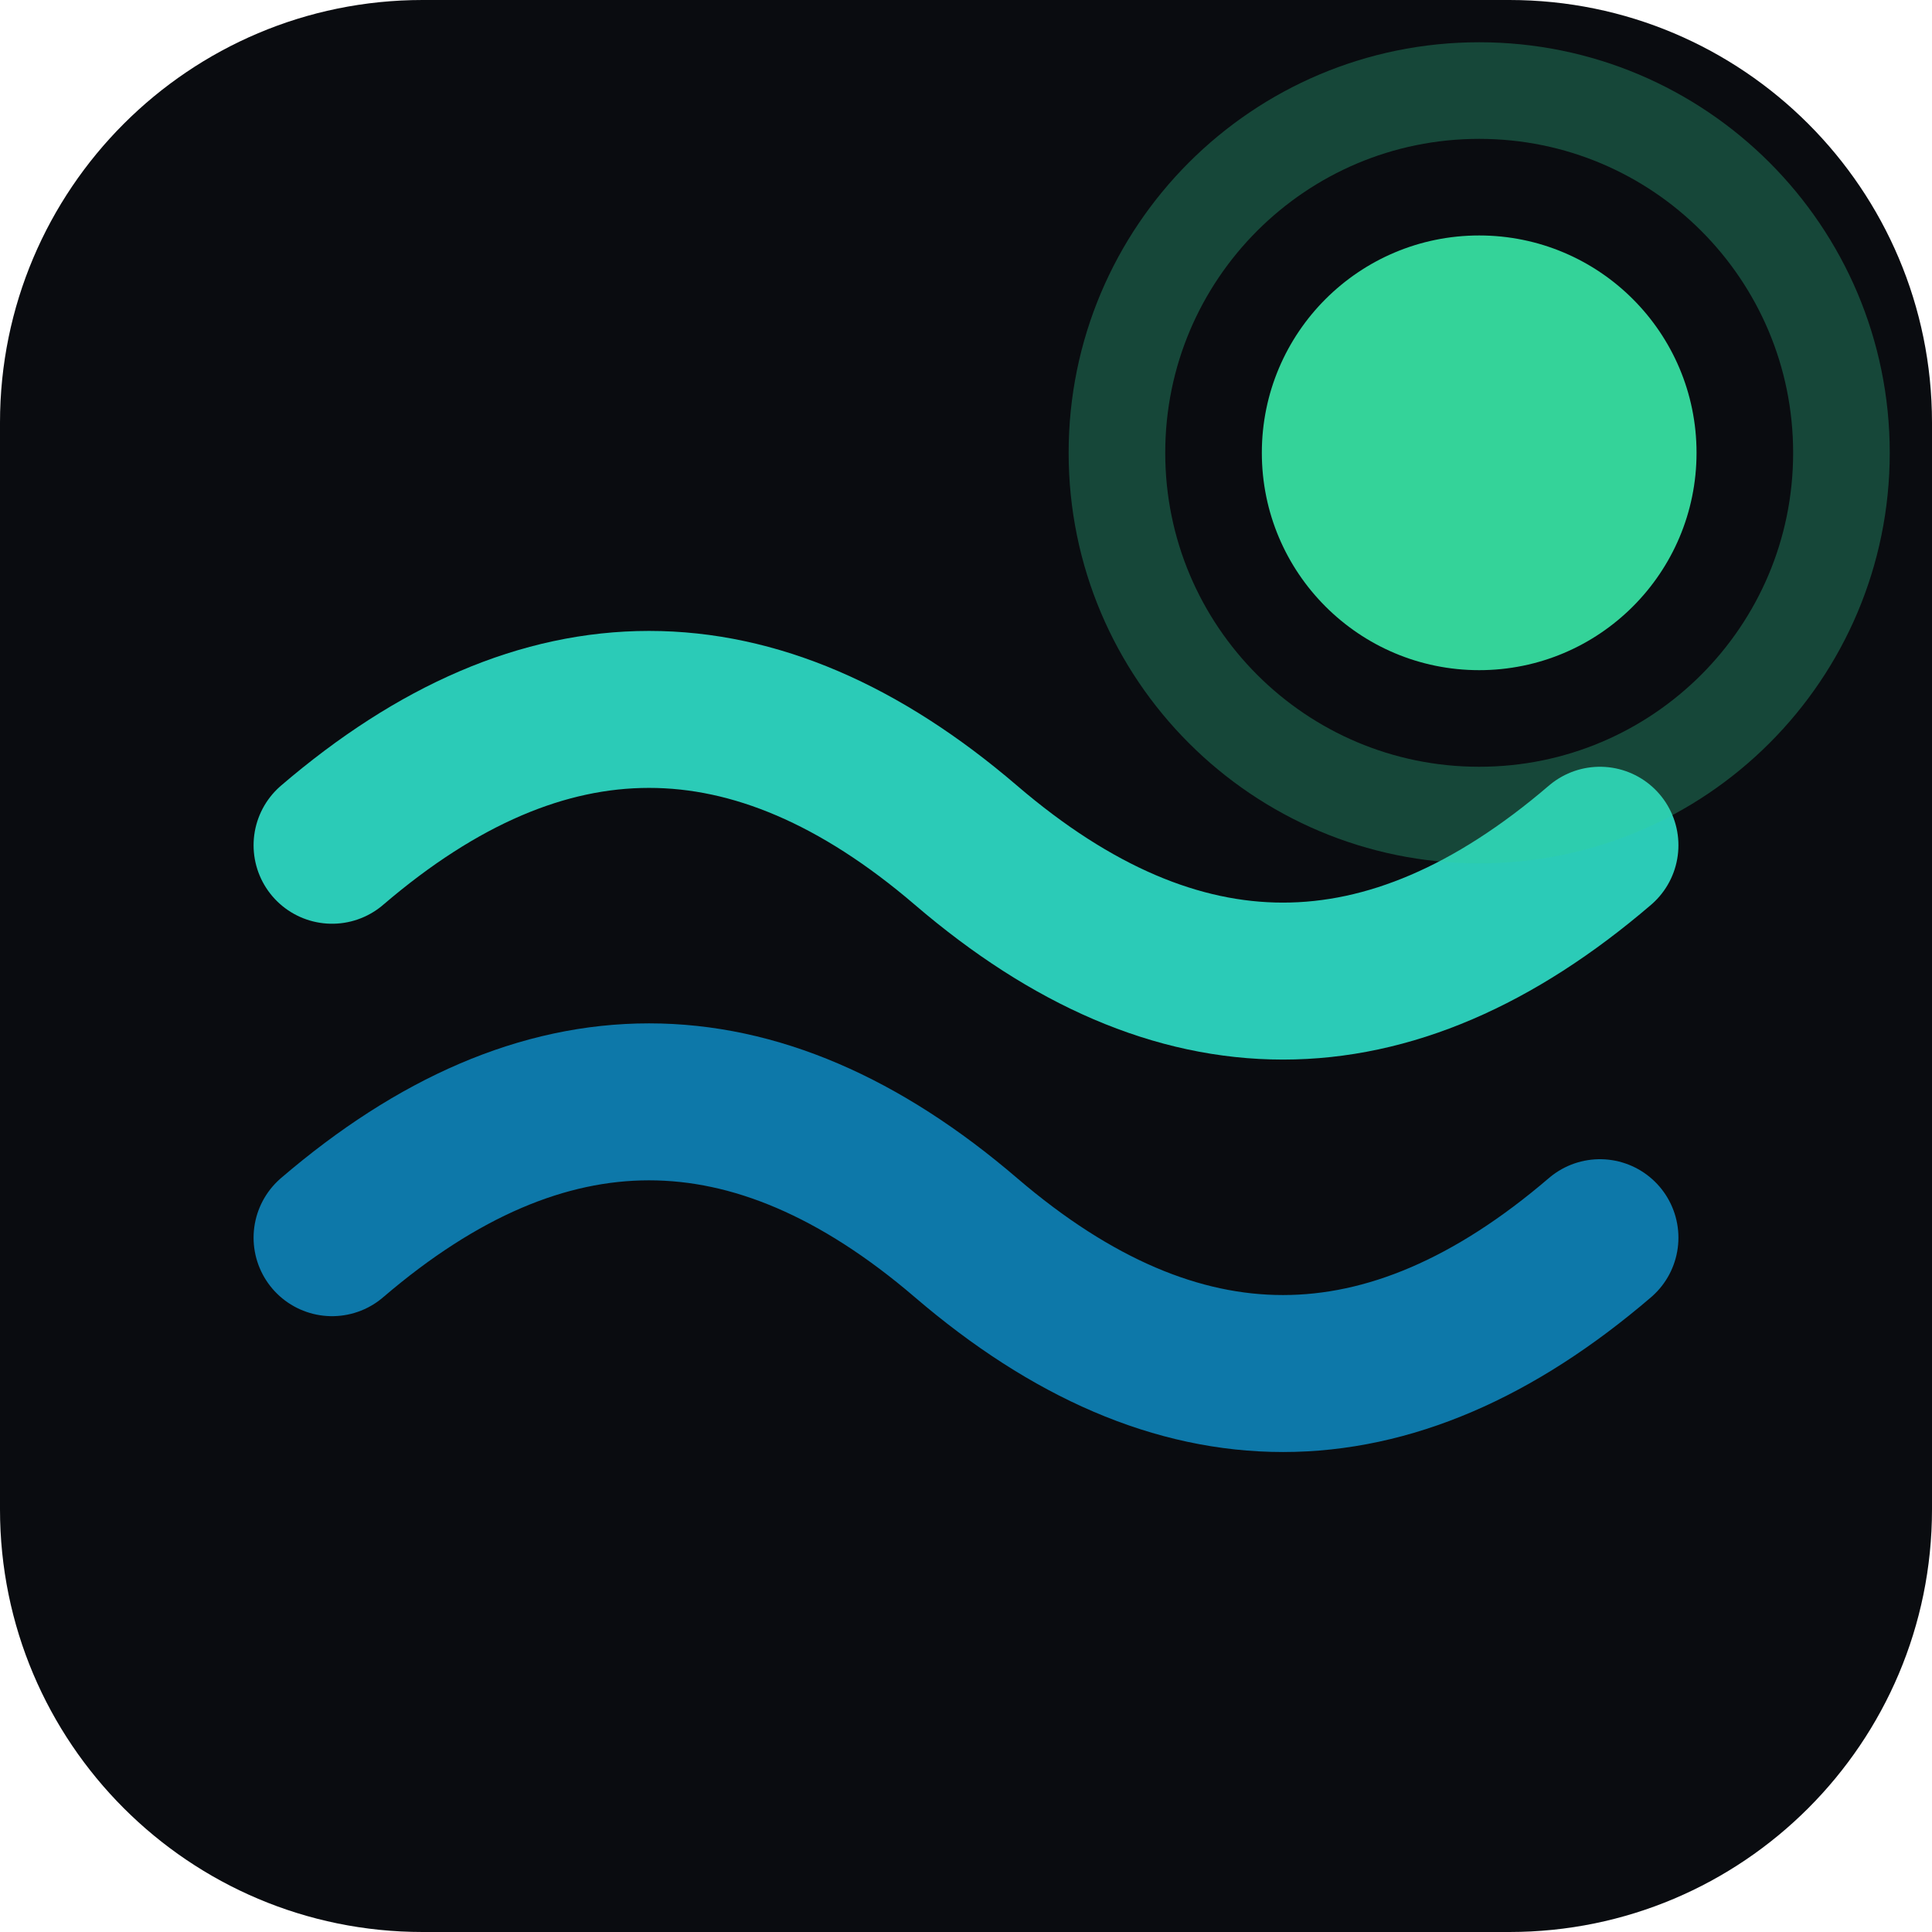
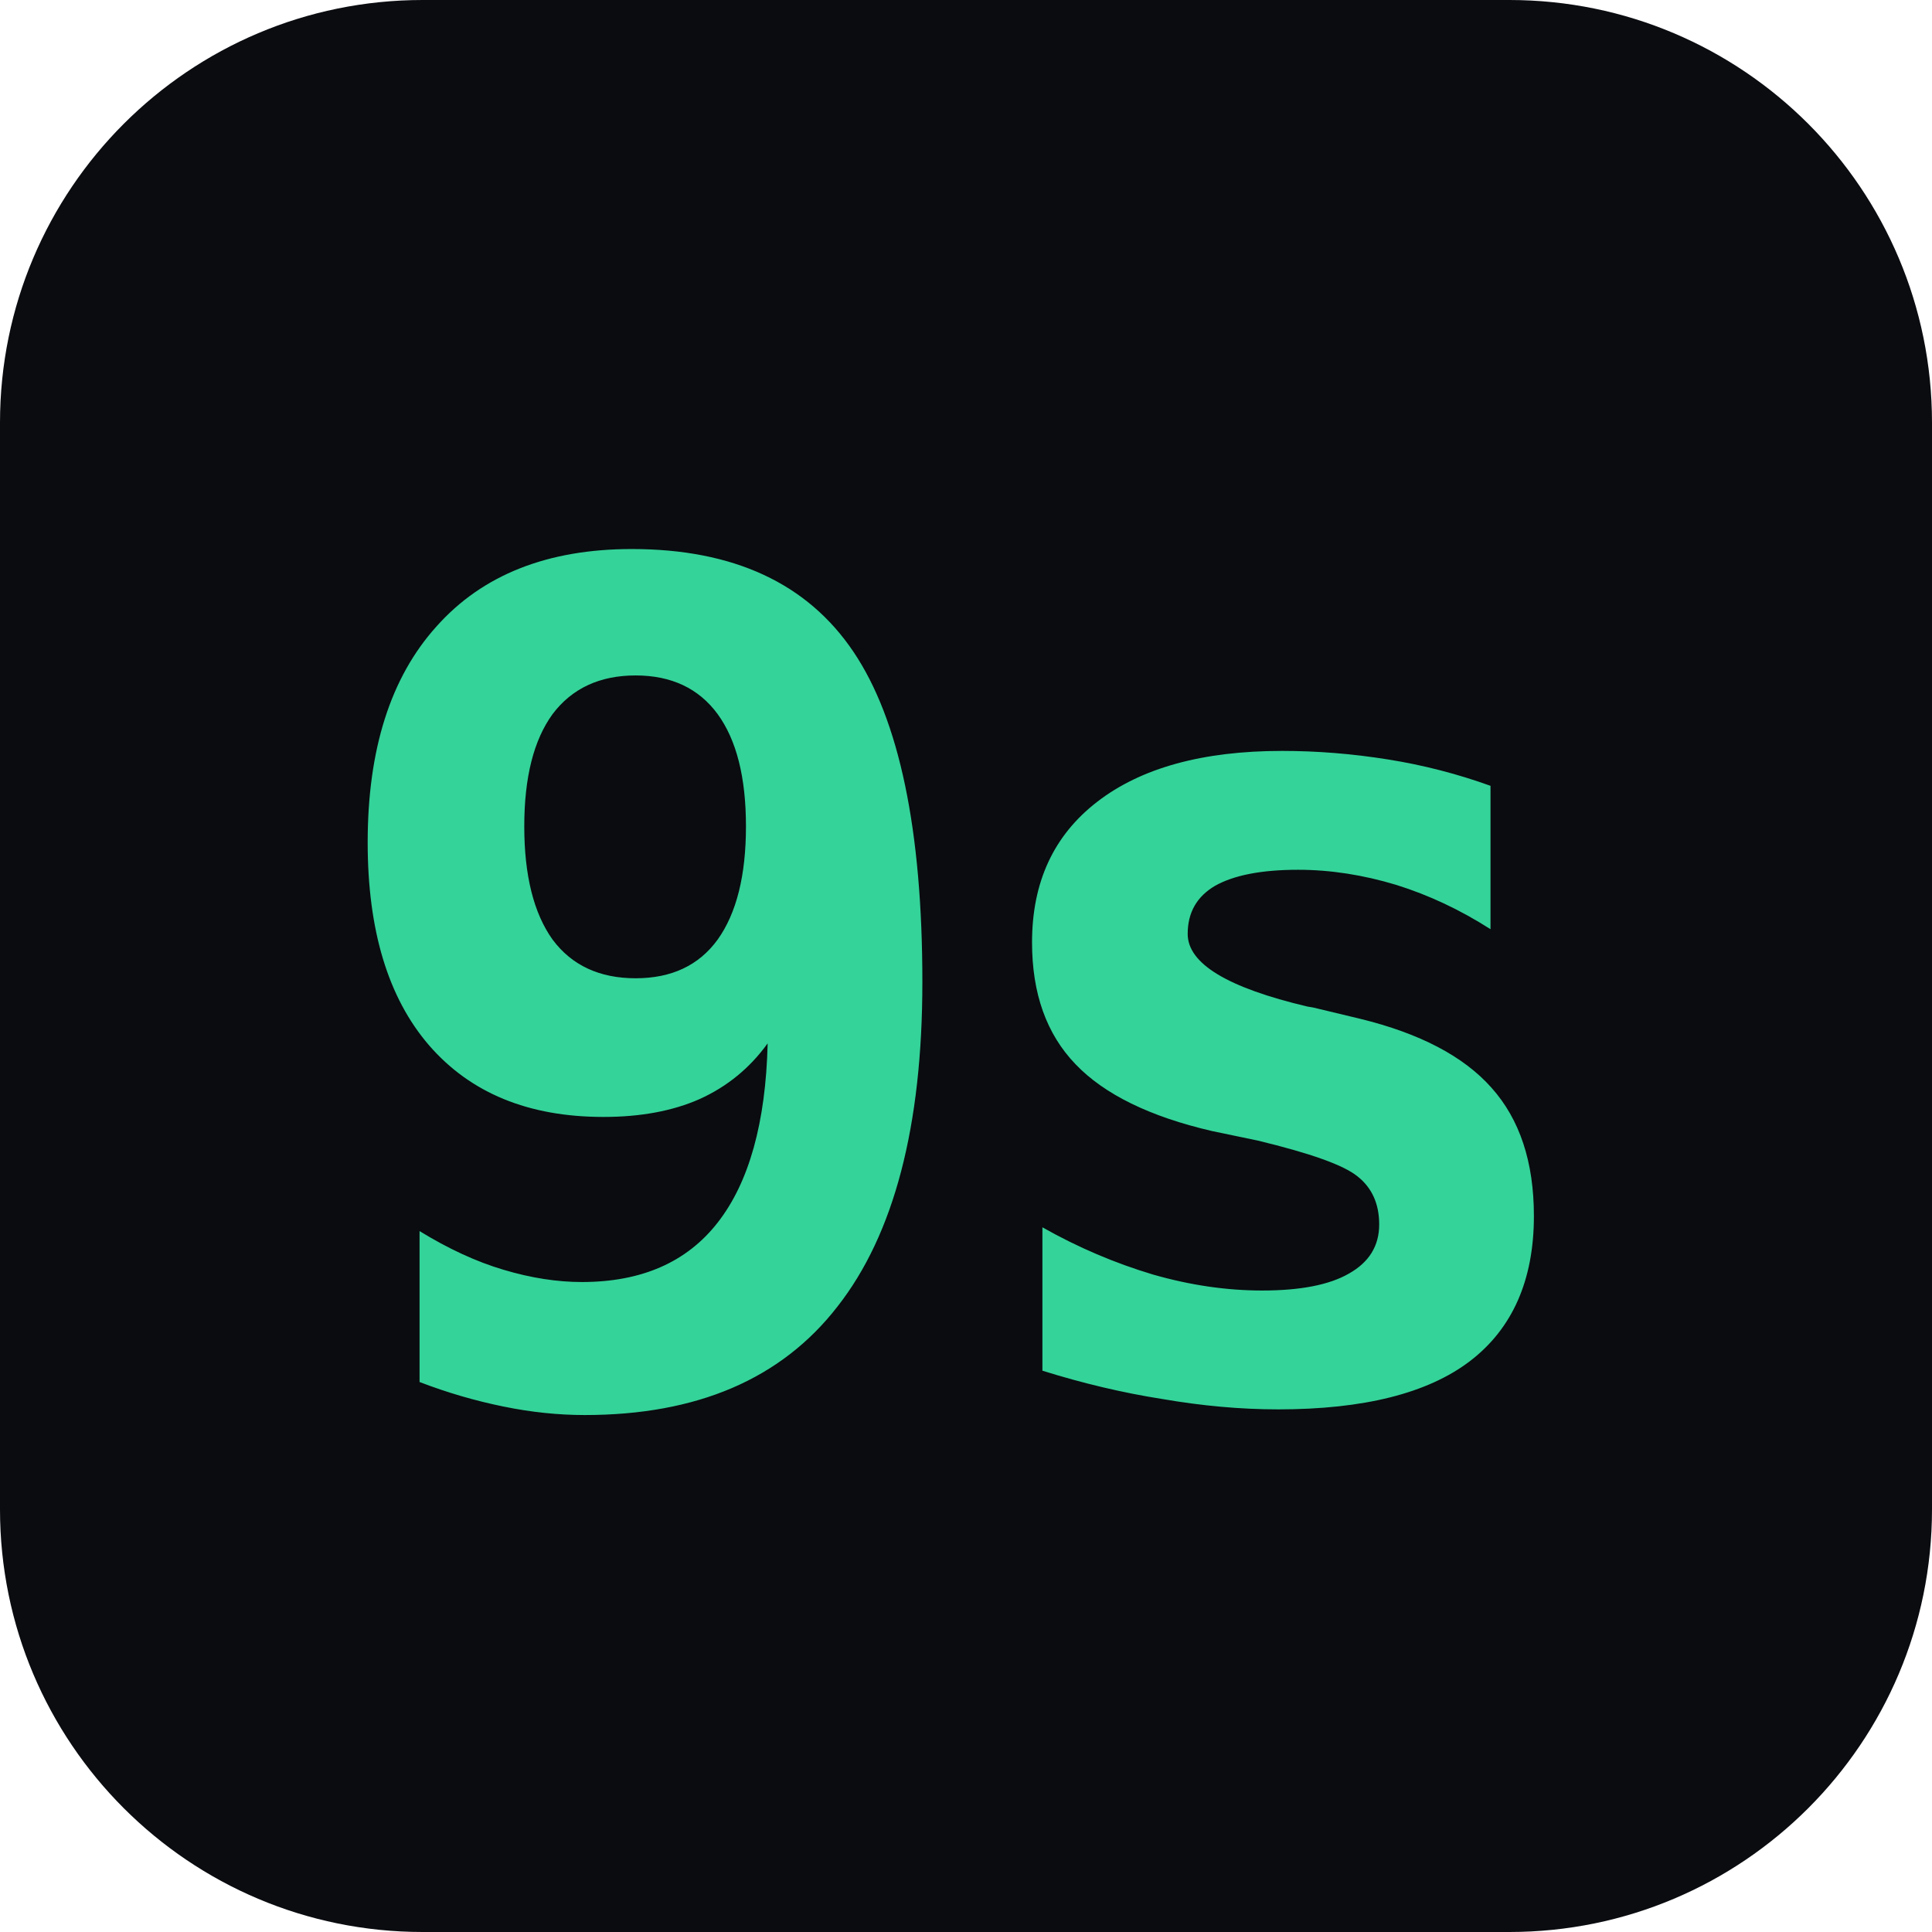
<svg xmlns="http://www.w3.org/2000/svg" viewBox="0 0 32 32" width="32" height="32">
  <rect width="32" height="32" rx="7" fill="#0a0c10" />
-   <g fill="none" stroke-linecap="round">
-     <path d="M5.5 14 q5.25 -4.5 10.5 0 t10.5 0" stroke="#2dd4bf" stroke-width="2.6" opacity="0.95" />
-     <path d="M5.5 20.5 q5.25 -4.5 10.5 0 t10.5 0" stroke="#0ea5e9" stroke-width="2.6" opacity="0.7" />
-   </g>
-   <circle cx="24.5" cy="7.5" r="3.6" fill="#34d399" />
-   <circle cx="24.5" cy="7.5" r="6" fill="none" stroke="#34d399" stroke-width="1.6" opacity="0.3" />
+   <text x="16" y="16.5" text-anchor="middle" dominant-baseline="central" font-family="ui-monospace, SFMono-Regular, Menlo, Consolas, monospace" font-size="19" font-weight="700" letter-spacing="-1" fill="#34d399">9s</text>
</svg>
